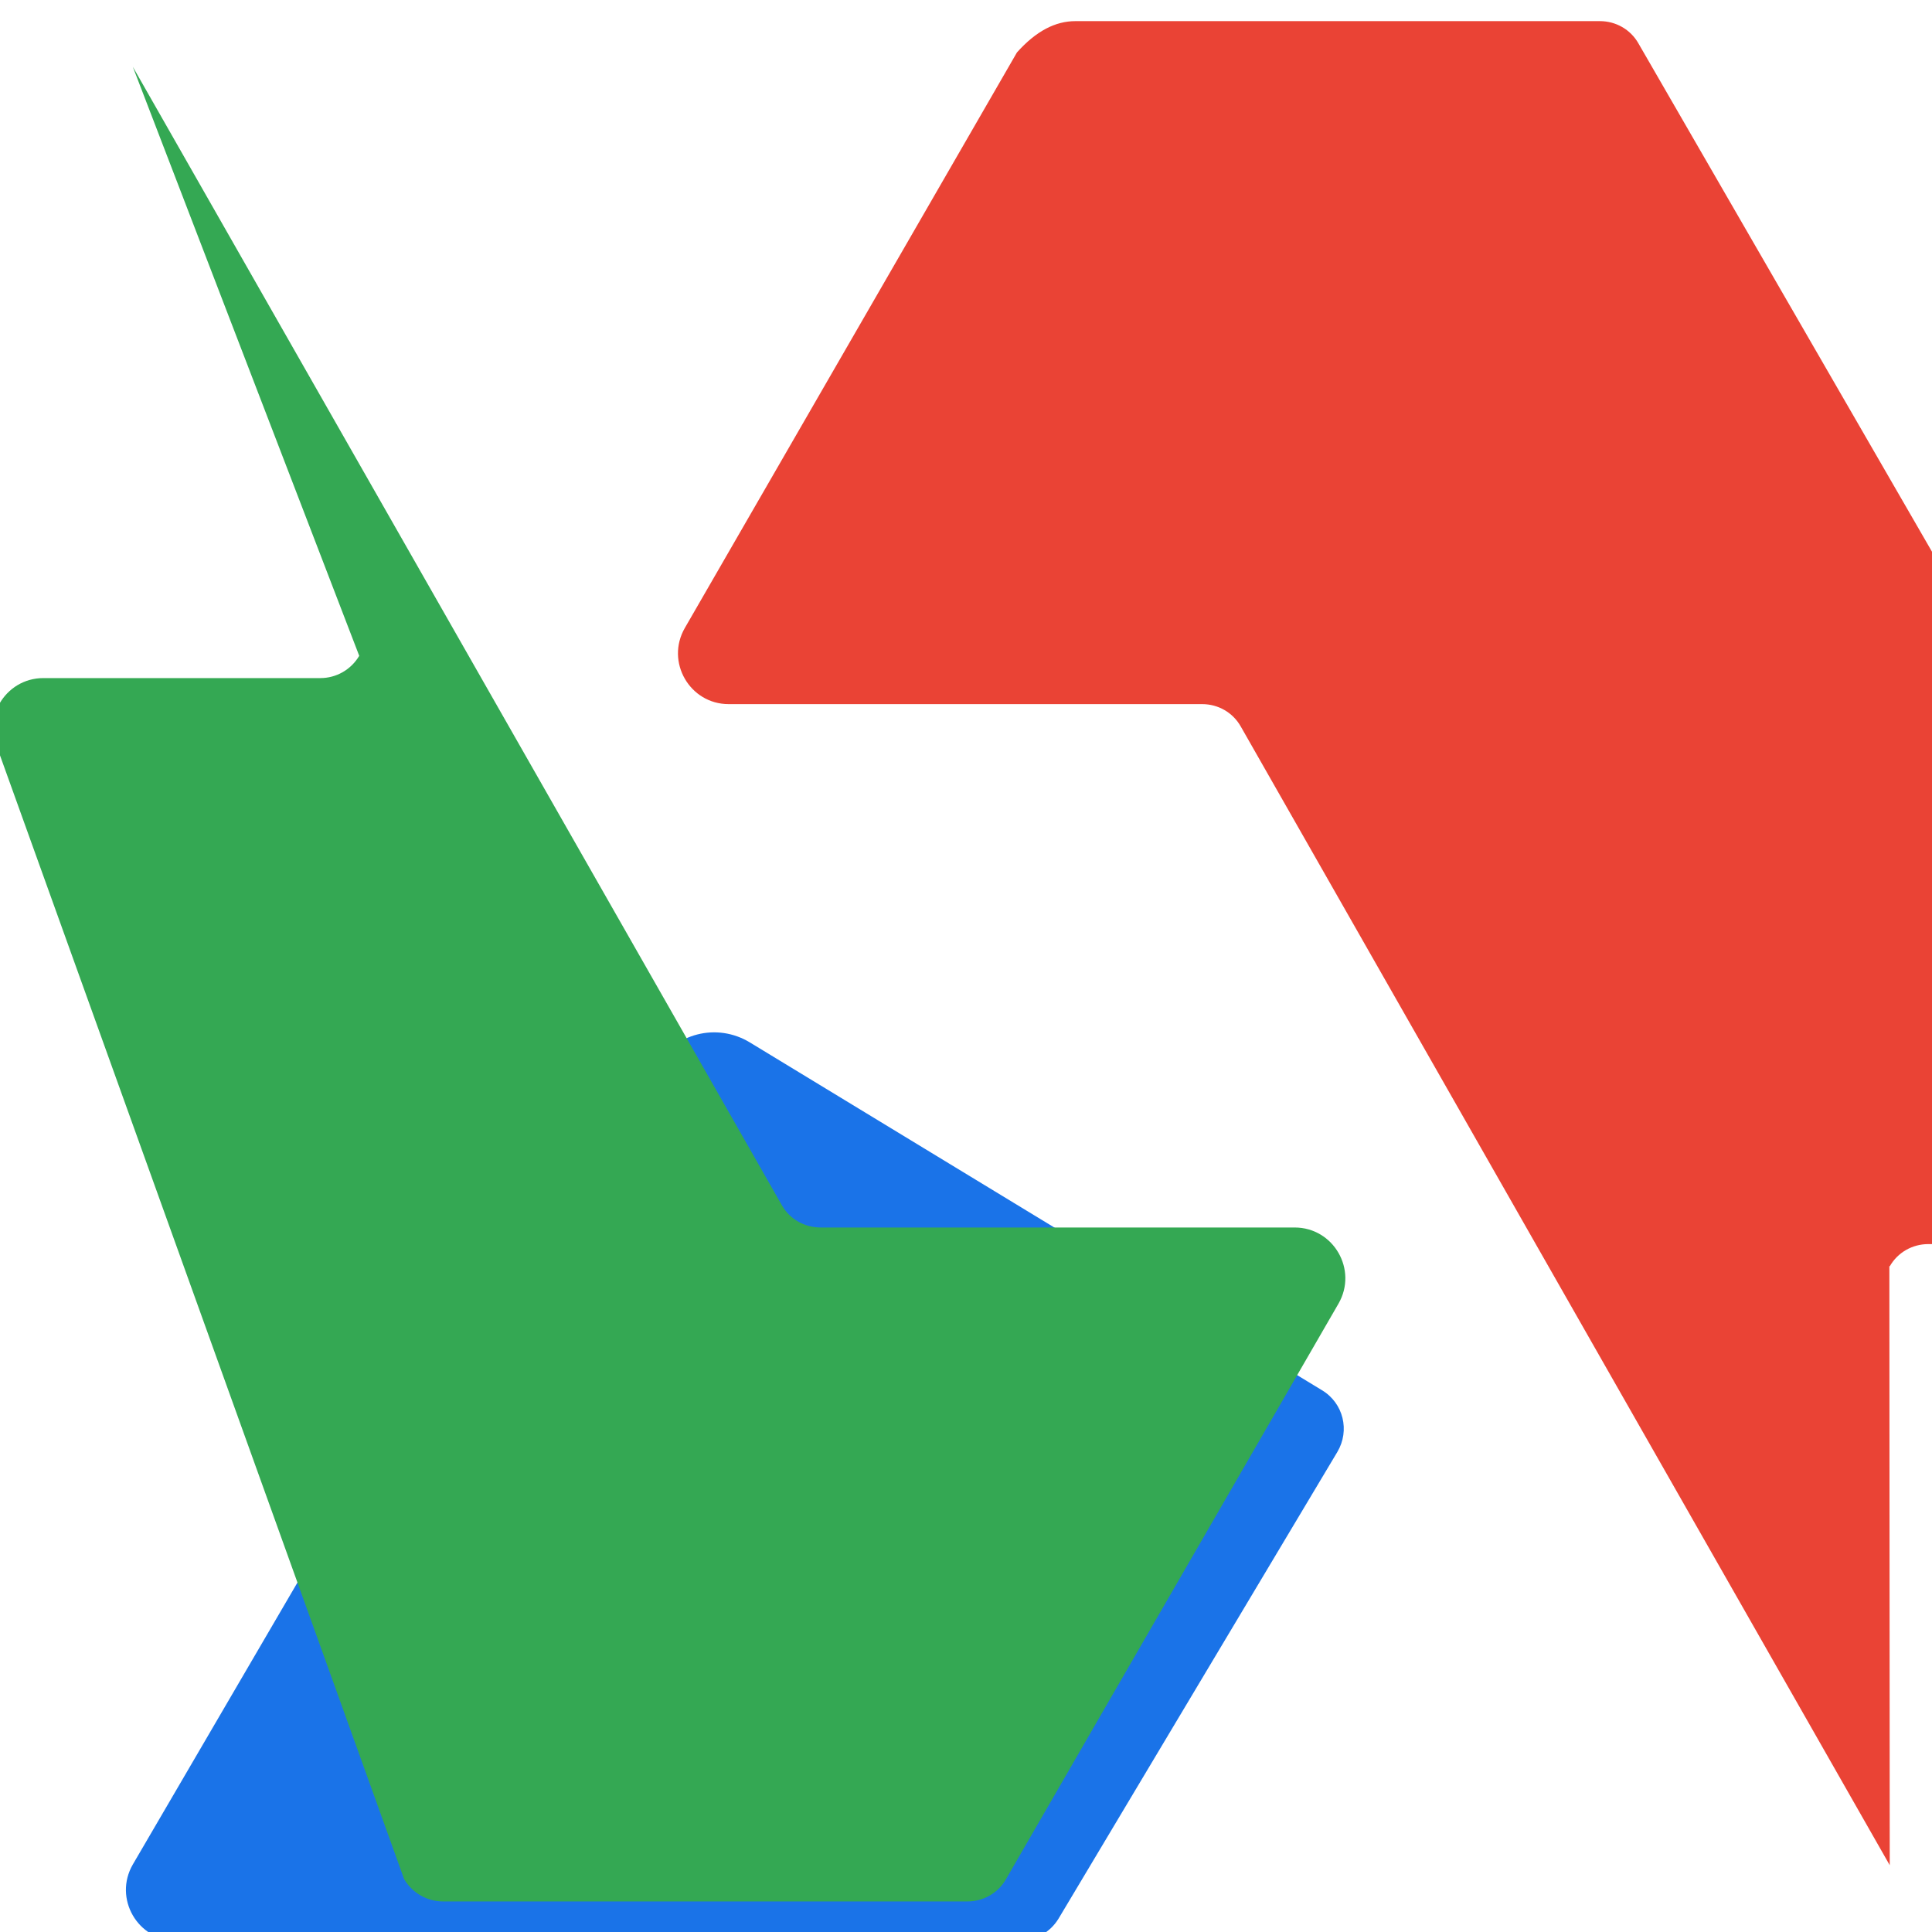
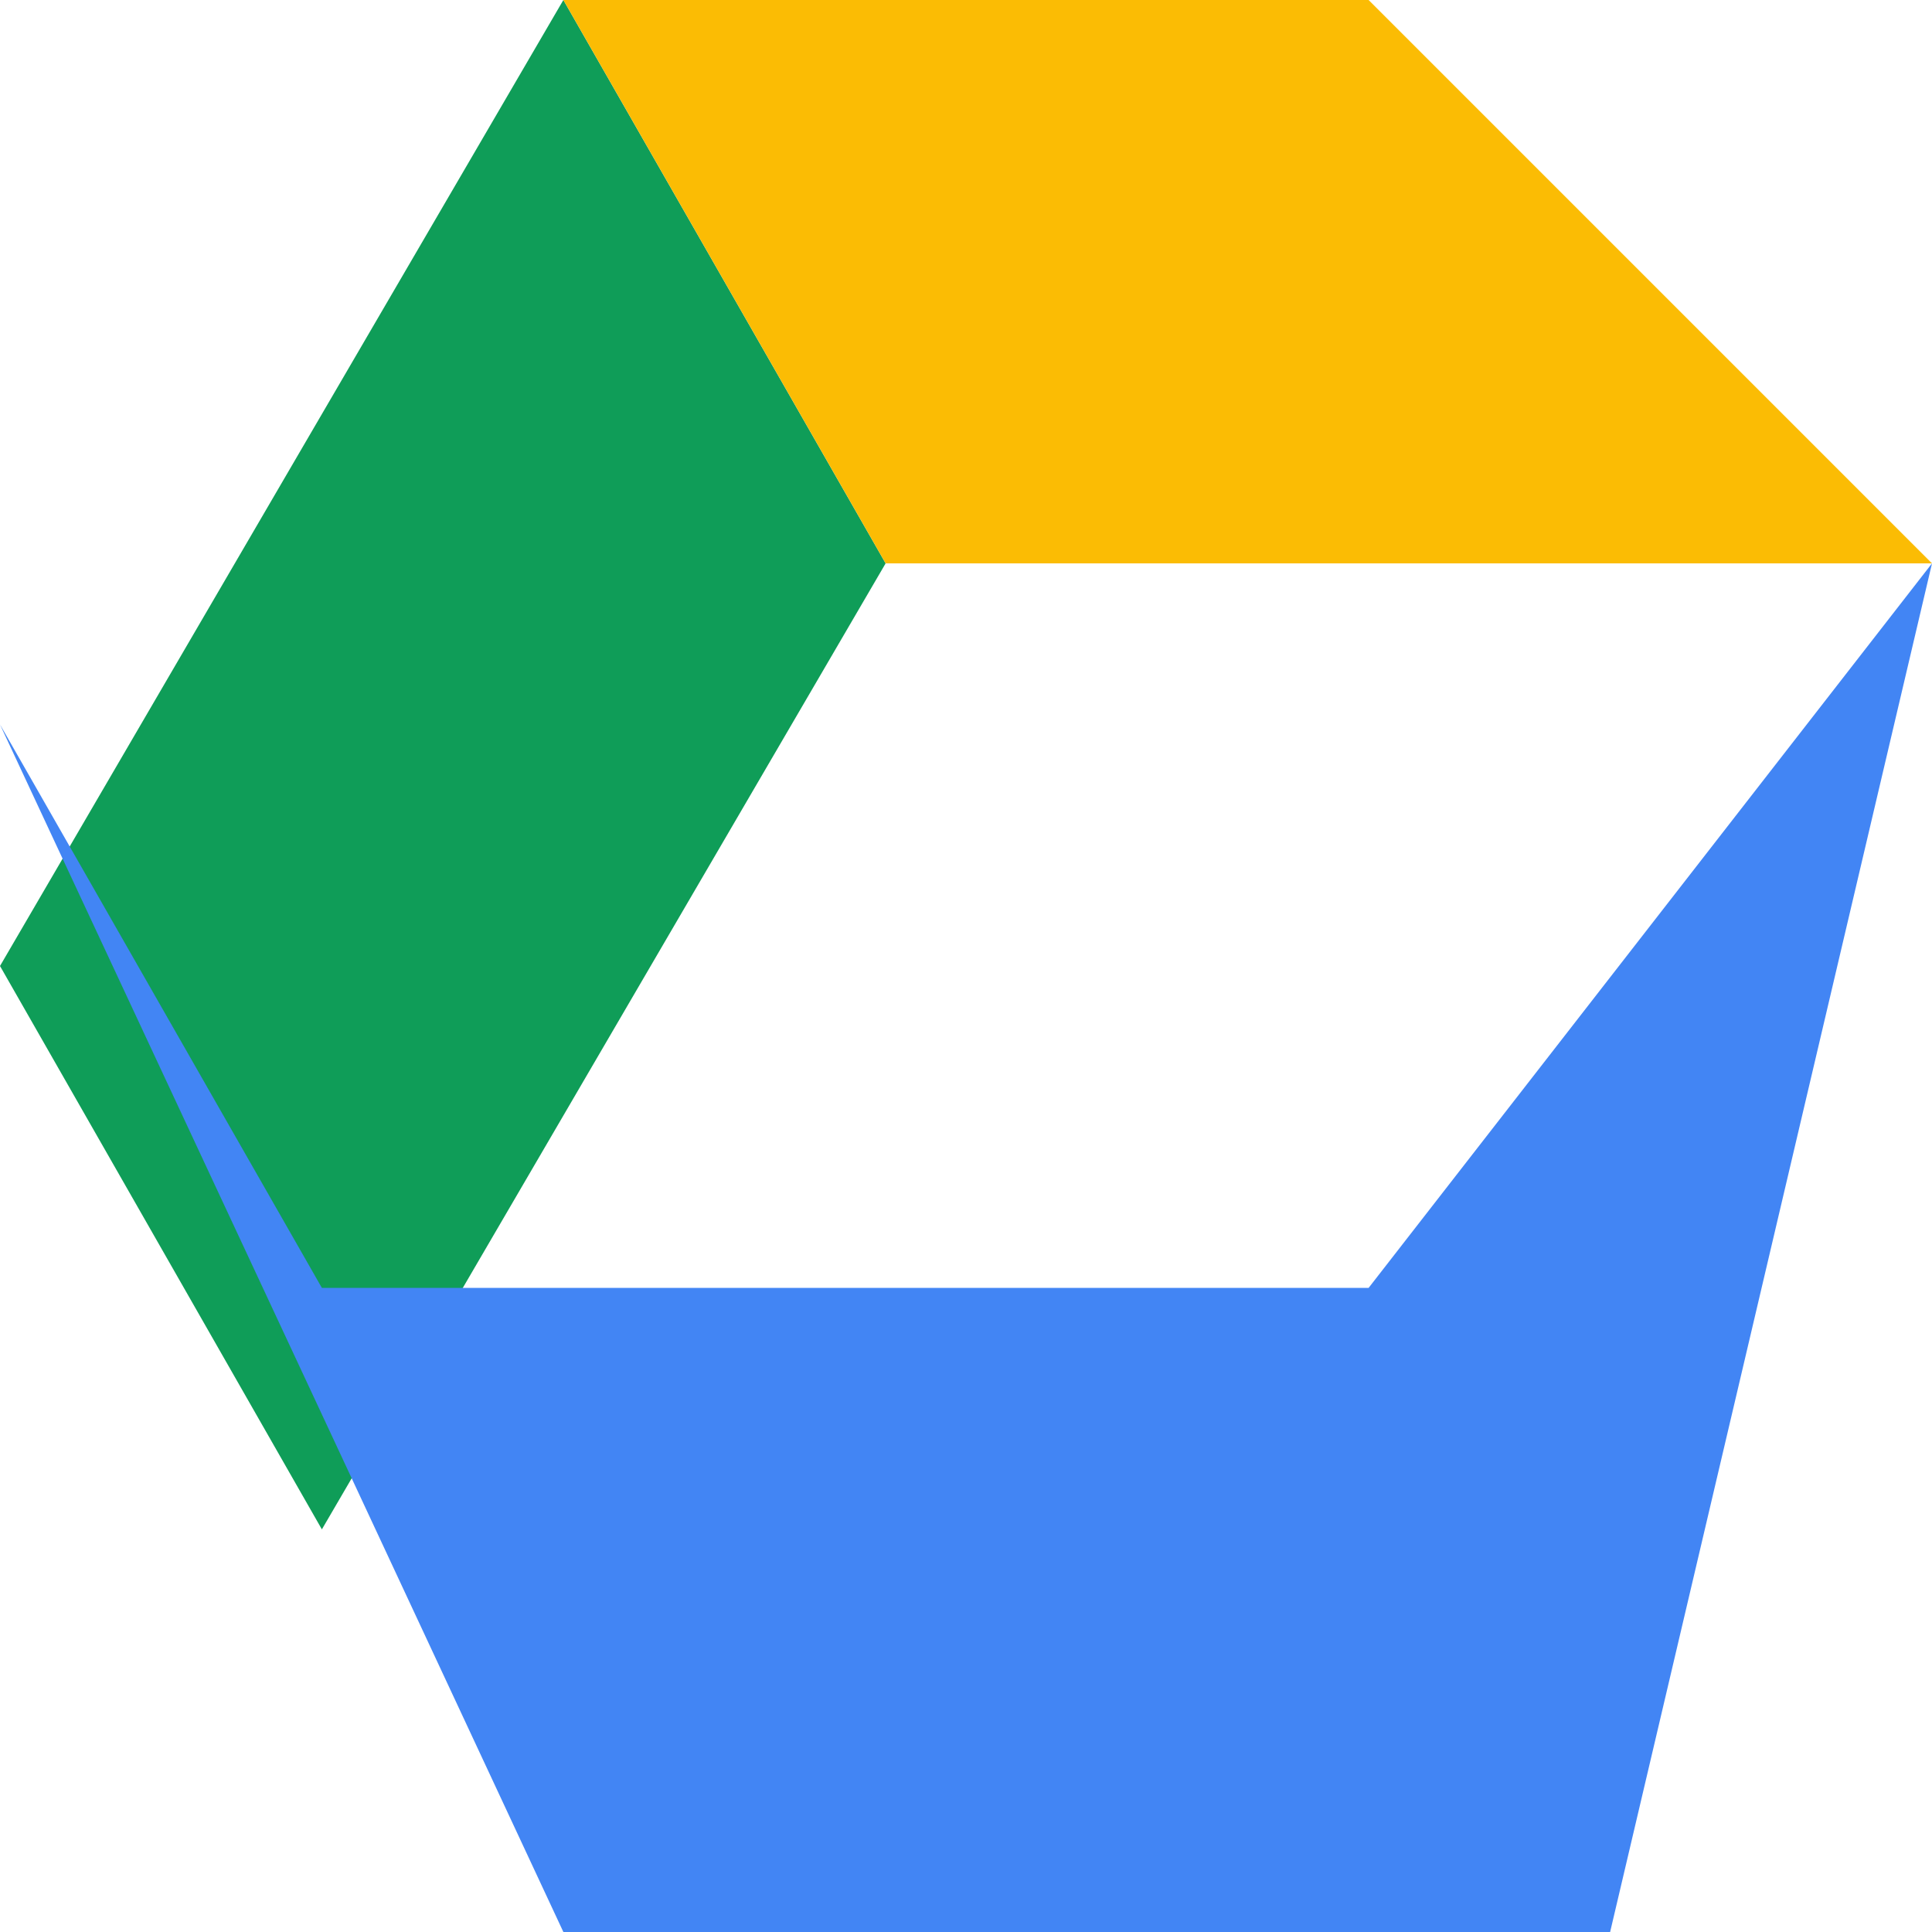
<svg xmlns="http://www.w3.org/2000/svg" viewBox="0 0 512 512">
-   <path fill="#1a73e8" d="M136.4 320.8 35.2 494.1c-5.2 9 1.3 20.2 11.6 20.2h223.4c4.2 0 8.1-2.2 10.3-5.8l73.9-123.7c3.4-5.7 1.6-13-4.1-16.4l-151.5-92.1c-8.8-5.4-20.2-2.5-25.2 6.5z" />
-   <path fill="#ea4335" d="M500.8 494.3 328.8 192.5c-2.1-3.7-6-5.9-10.2-5.9H193.1c-10.3 0-16.8-11.2-11.6-20.2l88-152.5C274.6 8.2 279.7 5.6 285 5.6h139c4.2 0 8.1 2.2 10.2 5.9l172.1 298c5.2 9-1.3 20.2-11.6 20.2H511c-4.2 0-8.1 2.2-10.2 5.9l-.1-.1z" />
-   <path fill="#34a853" d="M35.2 17.7 207.2 319.4c2.1 3.7 6 5.9 10.3 5.9h125.6c10.3 0 16.8 11.2 11.6 20.2l-88.1 152.5c-2.1 3.7-6 5.9-10.2 5.9h-139c-4.2 0-8.1-2.2-10.3-5.9L-0.1 199.9c-5.2-9 1.3-20.2 11.6-20.2h73.4c4.2 0 8.1-2.2 10.3-5.9L35.2 17.7z" />
+   <path fill="#0f9d58" d="M149.3 0 0 256l85.3 149.3L234.7 149.3 149.3 0z" />
+   <path fill="#fbbc04" d="M512 149.3 362.7 0H149.3l85.4 149.3h277.3z" />
+   <path fill="#4285f4" d="M512 149.3 362.7 341.3H85.3L0 192 149.3 512h277.4z" />
</svg>
